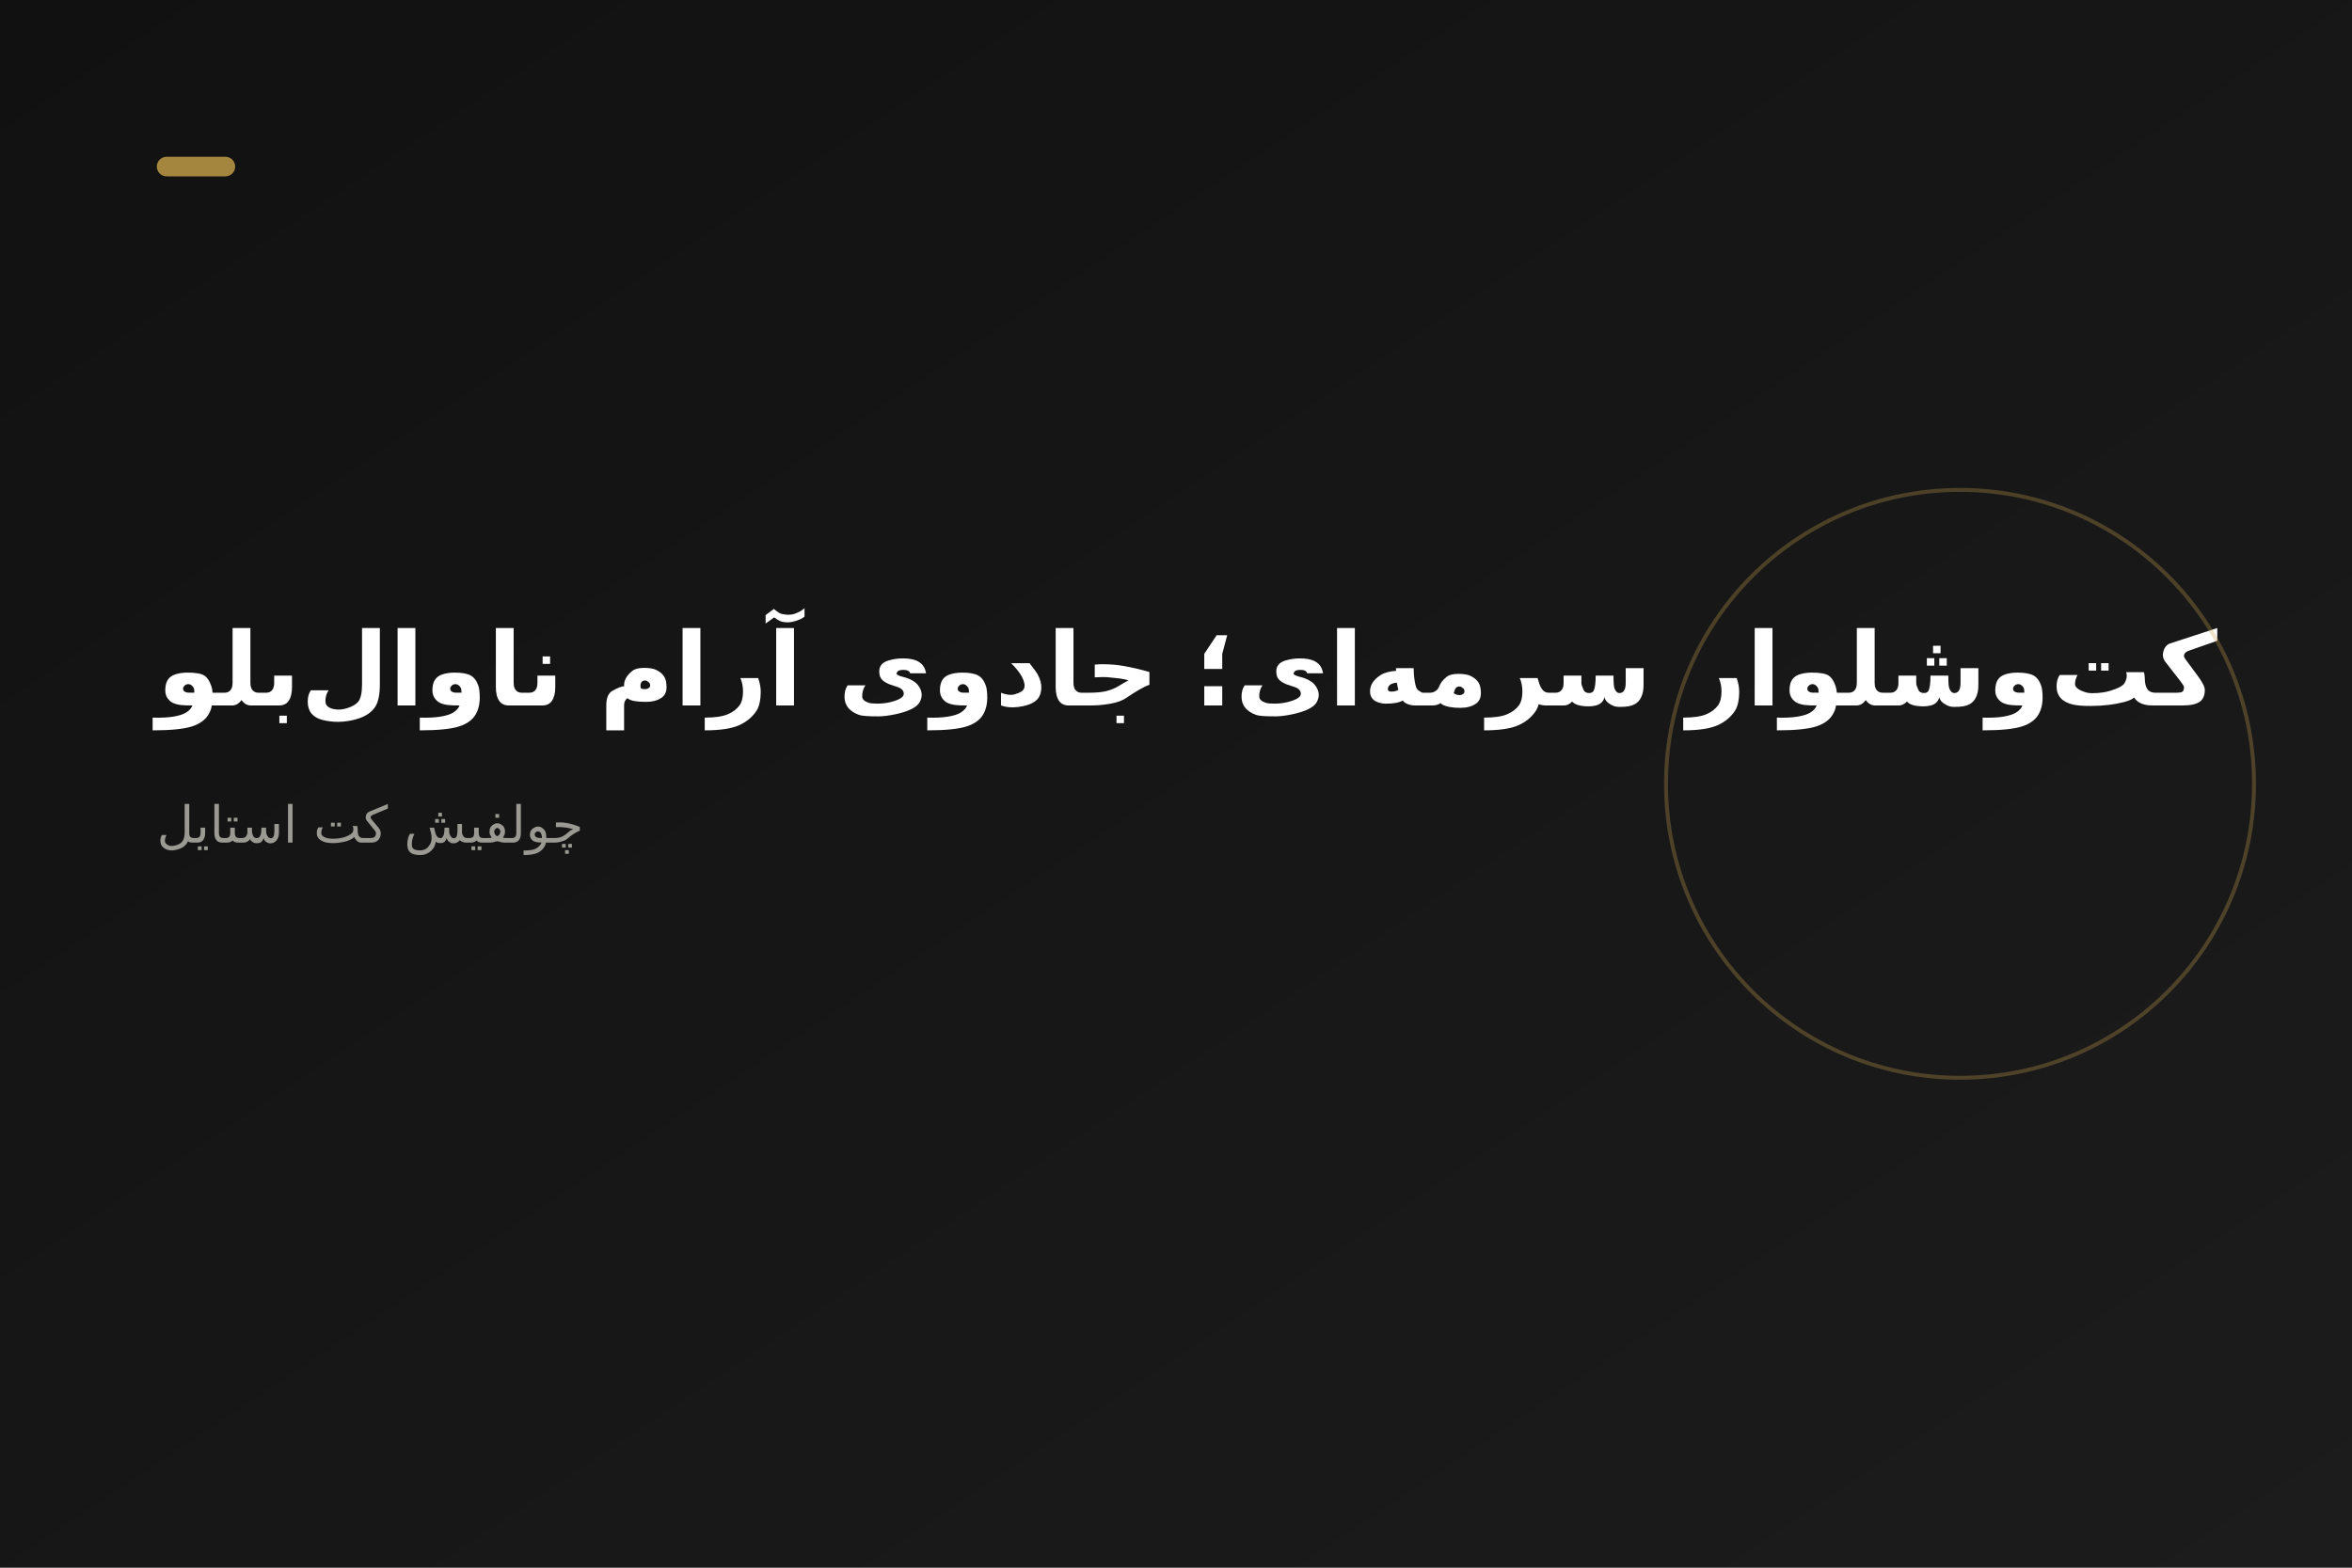
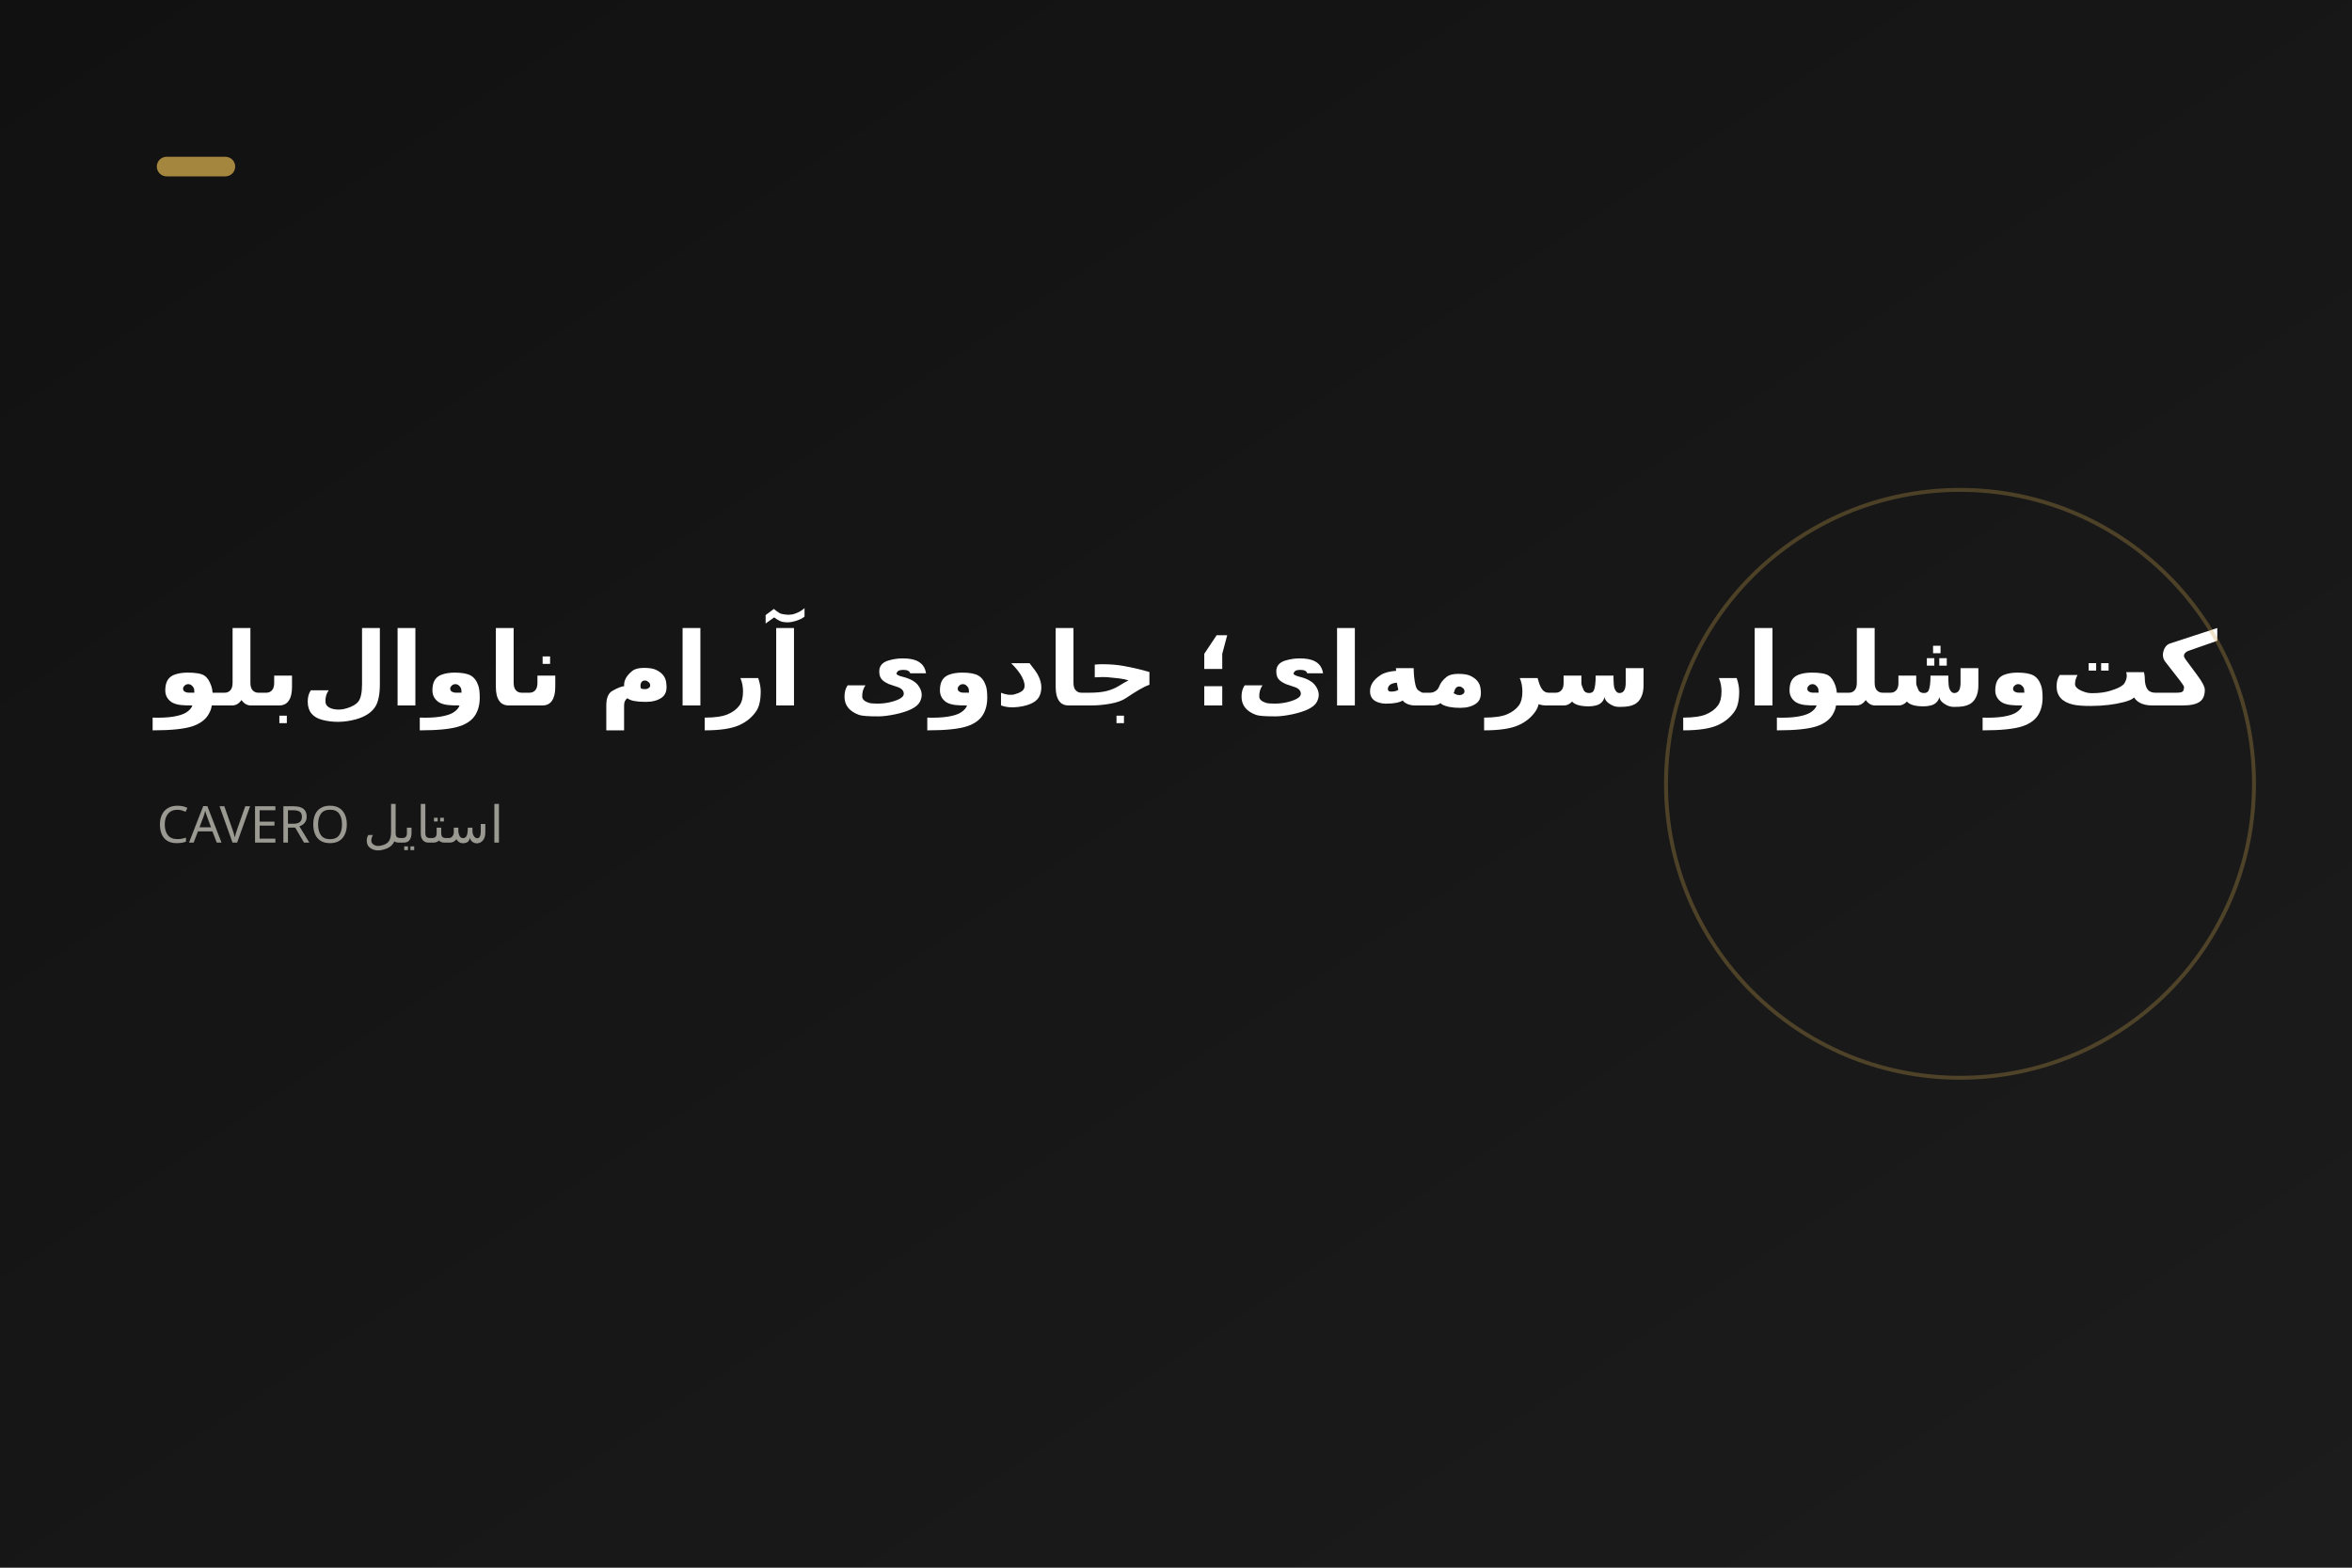
<svg xmlns="http://www.w3.org/2000/svg" width="1200" height="800" viewBox="0 0 1200 800">
  <defs>
    <linearGradient id="bgA" x1="0" y1="0" x2="1" y2="1">
      <stop offset="0" stop-color="#111111" />
      <stop offset="1" stop-color="#1c1c1c" />
    </linearGradient>
  </defs>
  <rect width="1200" height="800" fill="url(#bgA)" />
  <rect x="80" y="80" width="40" height="10" rx="5" fill="#c9a24a" opacity="0.8" />
  <text x="80" y="360" fill="#fff" font-family="Vazirmatn, sans-serif" font-size="52" font-weight="bold">کت‌وشلوار سرمه‌ای؛ جادوی آرام ناوال‌بلو</text>
-   <text x="80" y="430" fill="#9a9a92" font-family="Vazirmatn, sans-serif" font-size="26">چولفیش کت استایل</text>
+   <text x="80" y="430" fill="#9a9a92" font-family="Vazirmatn, sans-serif" font-size="26">CAVERO استایل</text>
  <circle cx="1000" cy="400" r="150" fill="none" stroke="#c9a24a" stroke-opacity="0.3" stroke-width="2" />
</svg>
